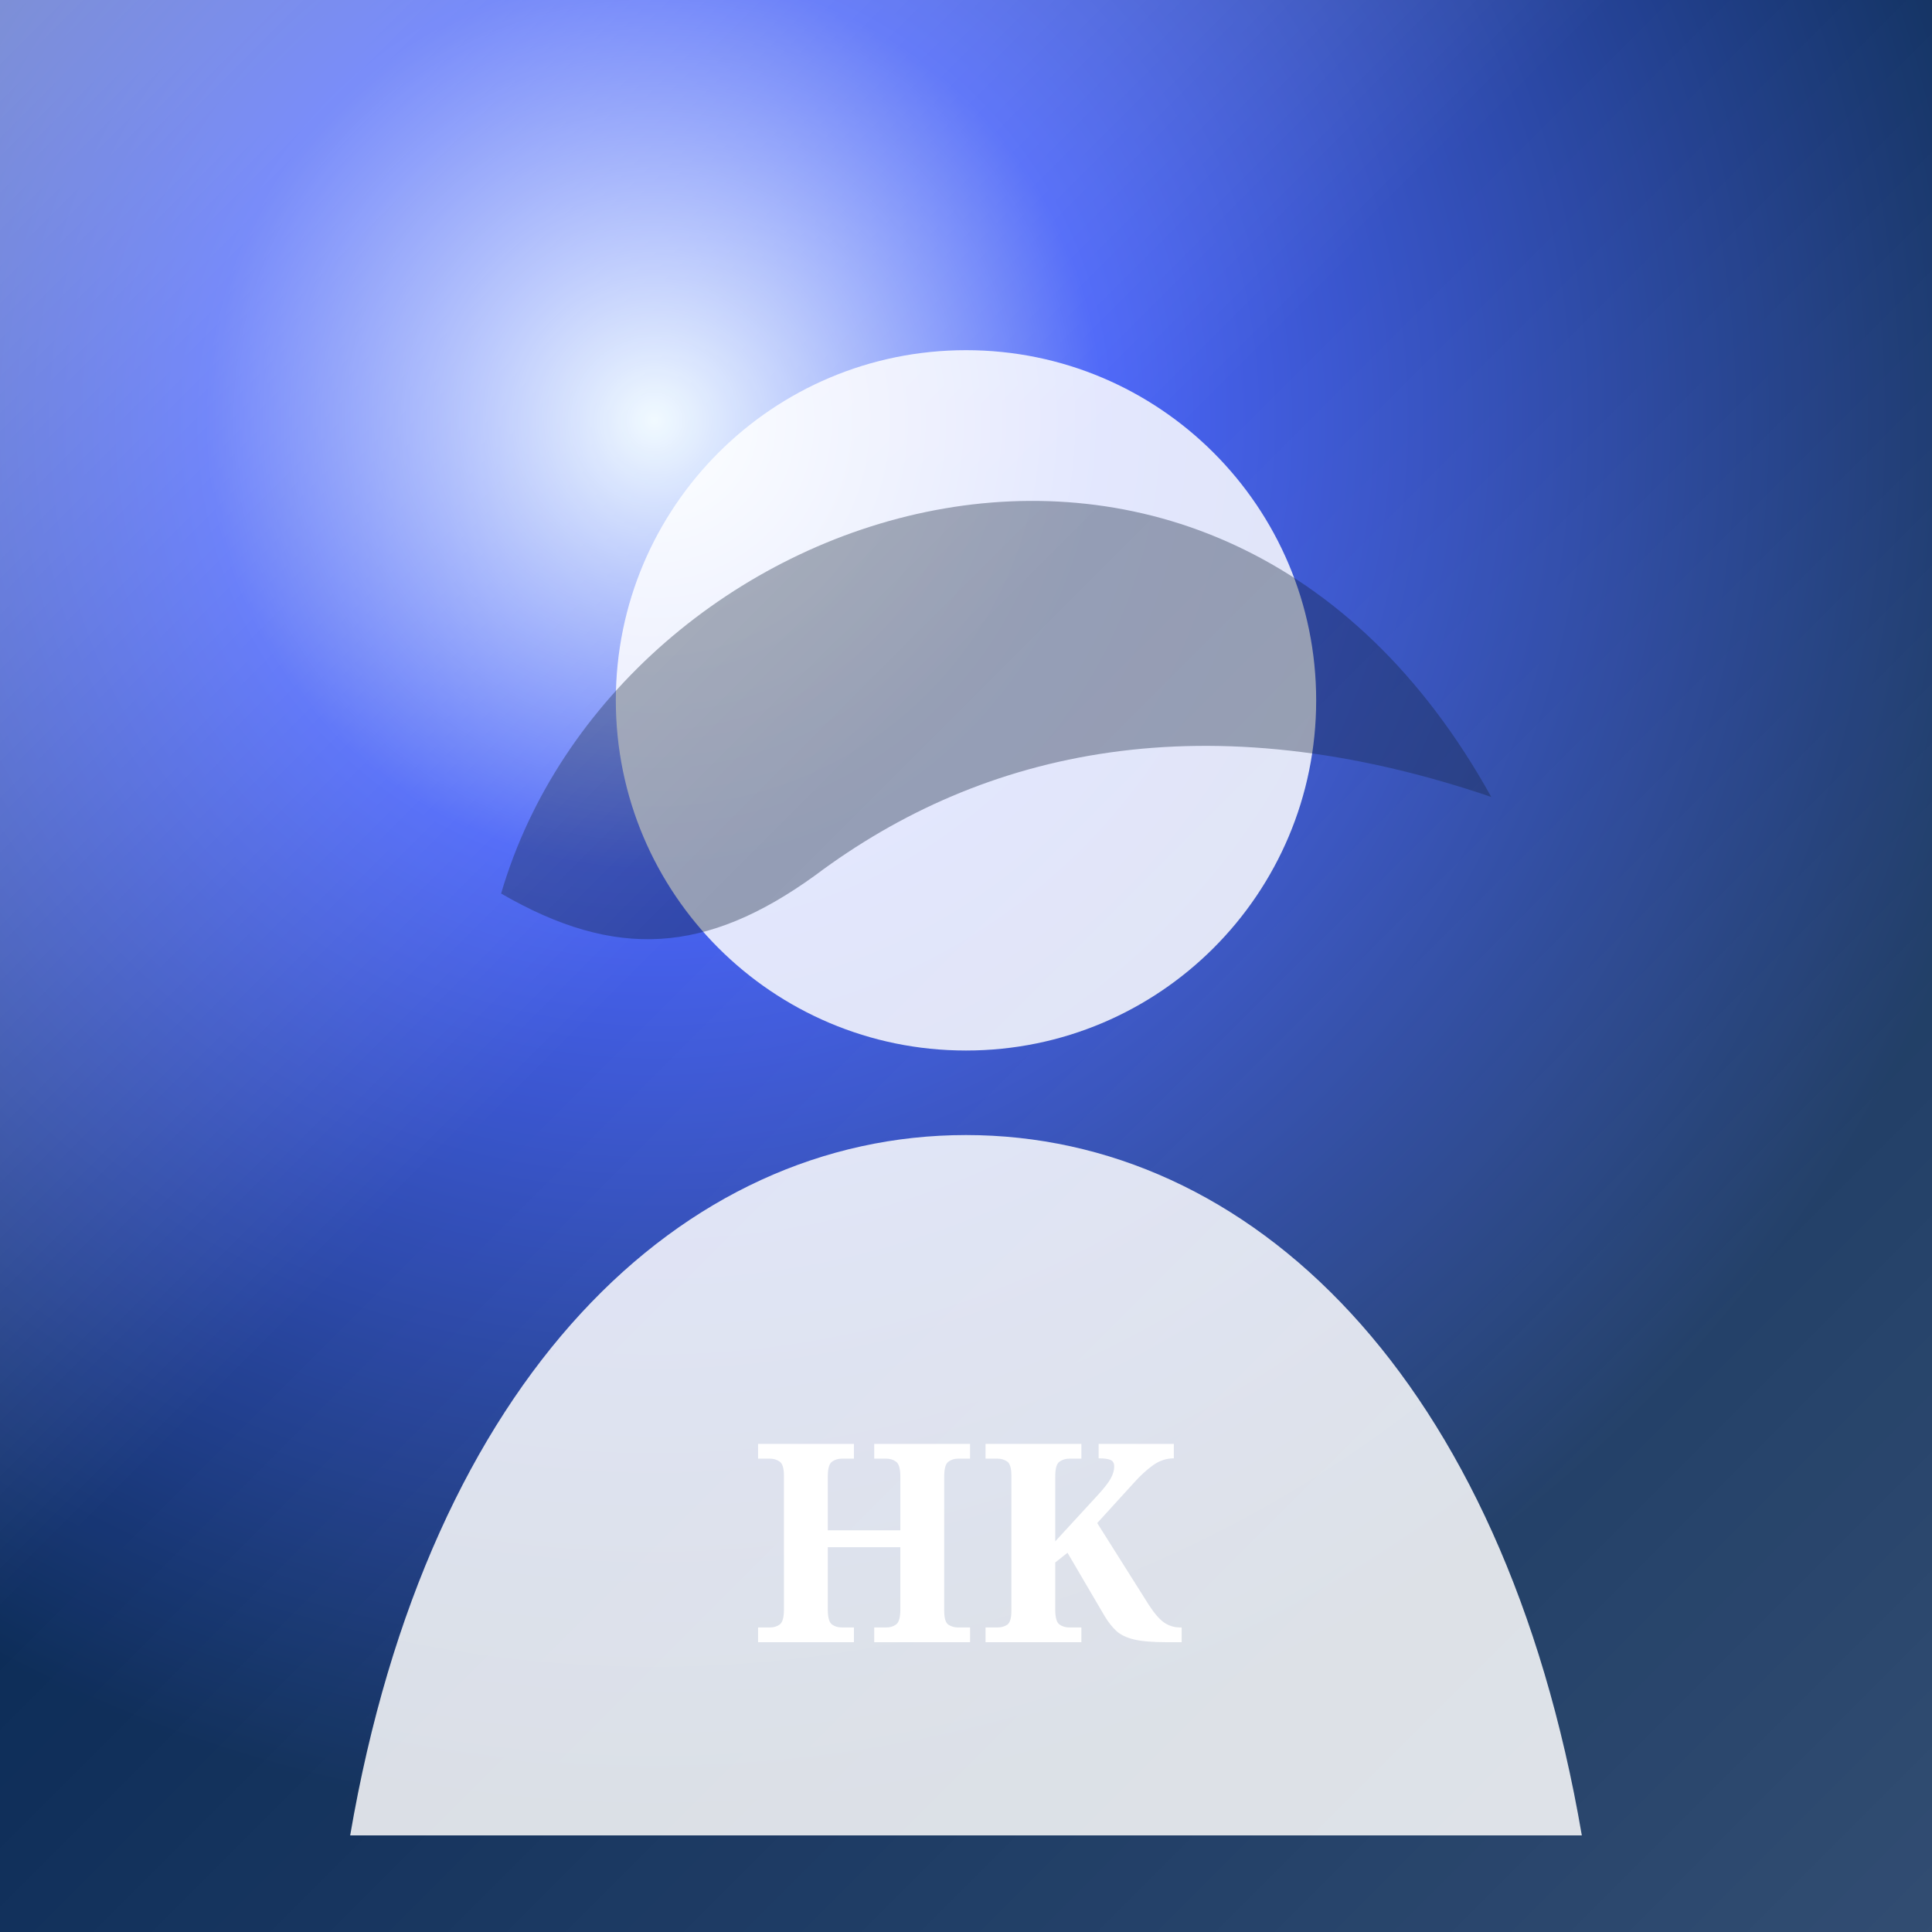
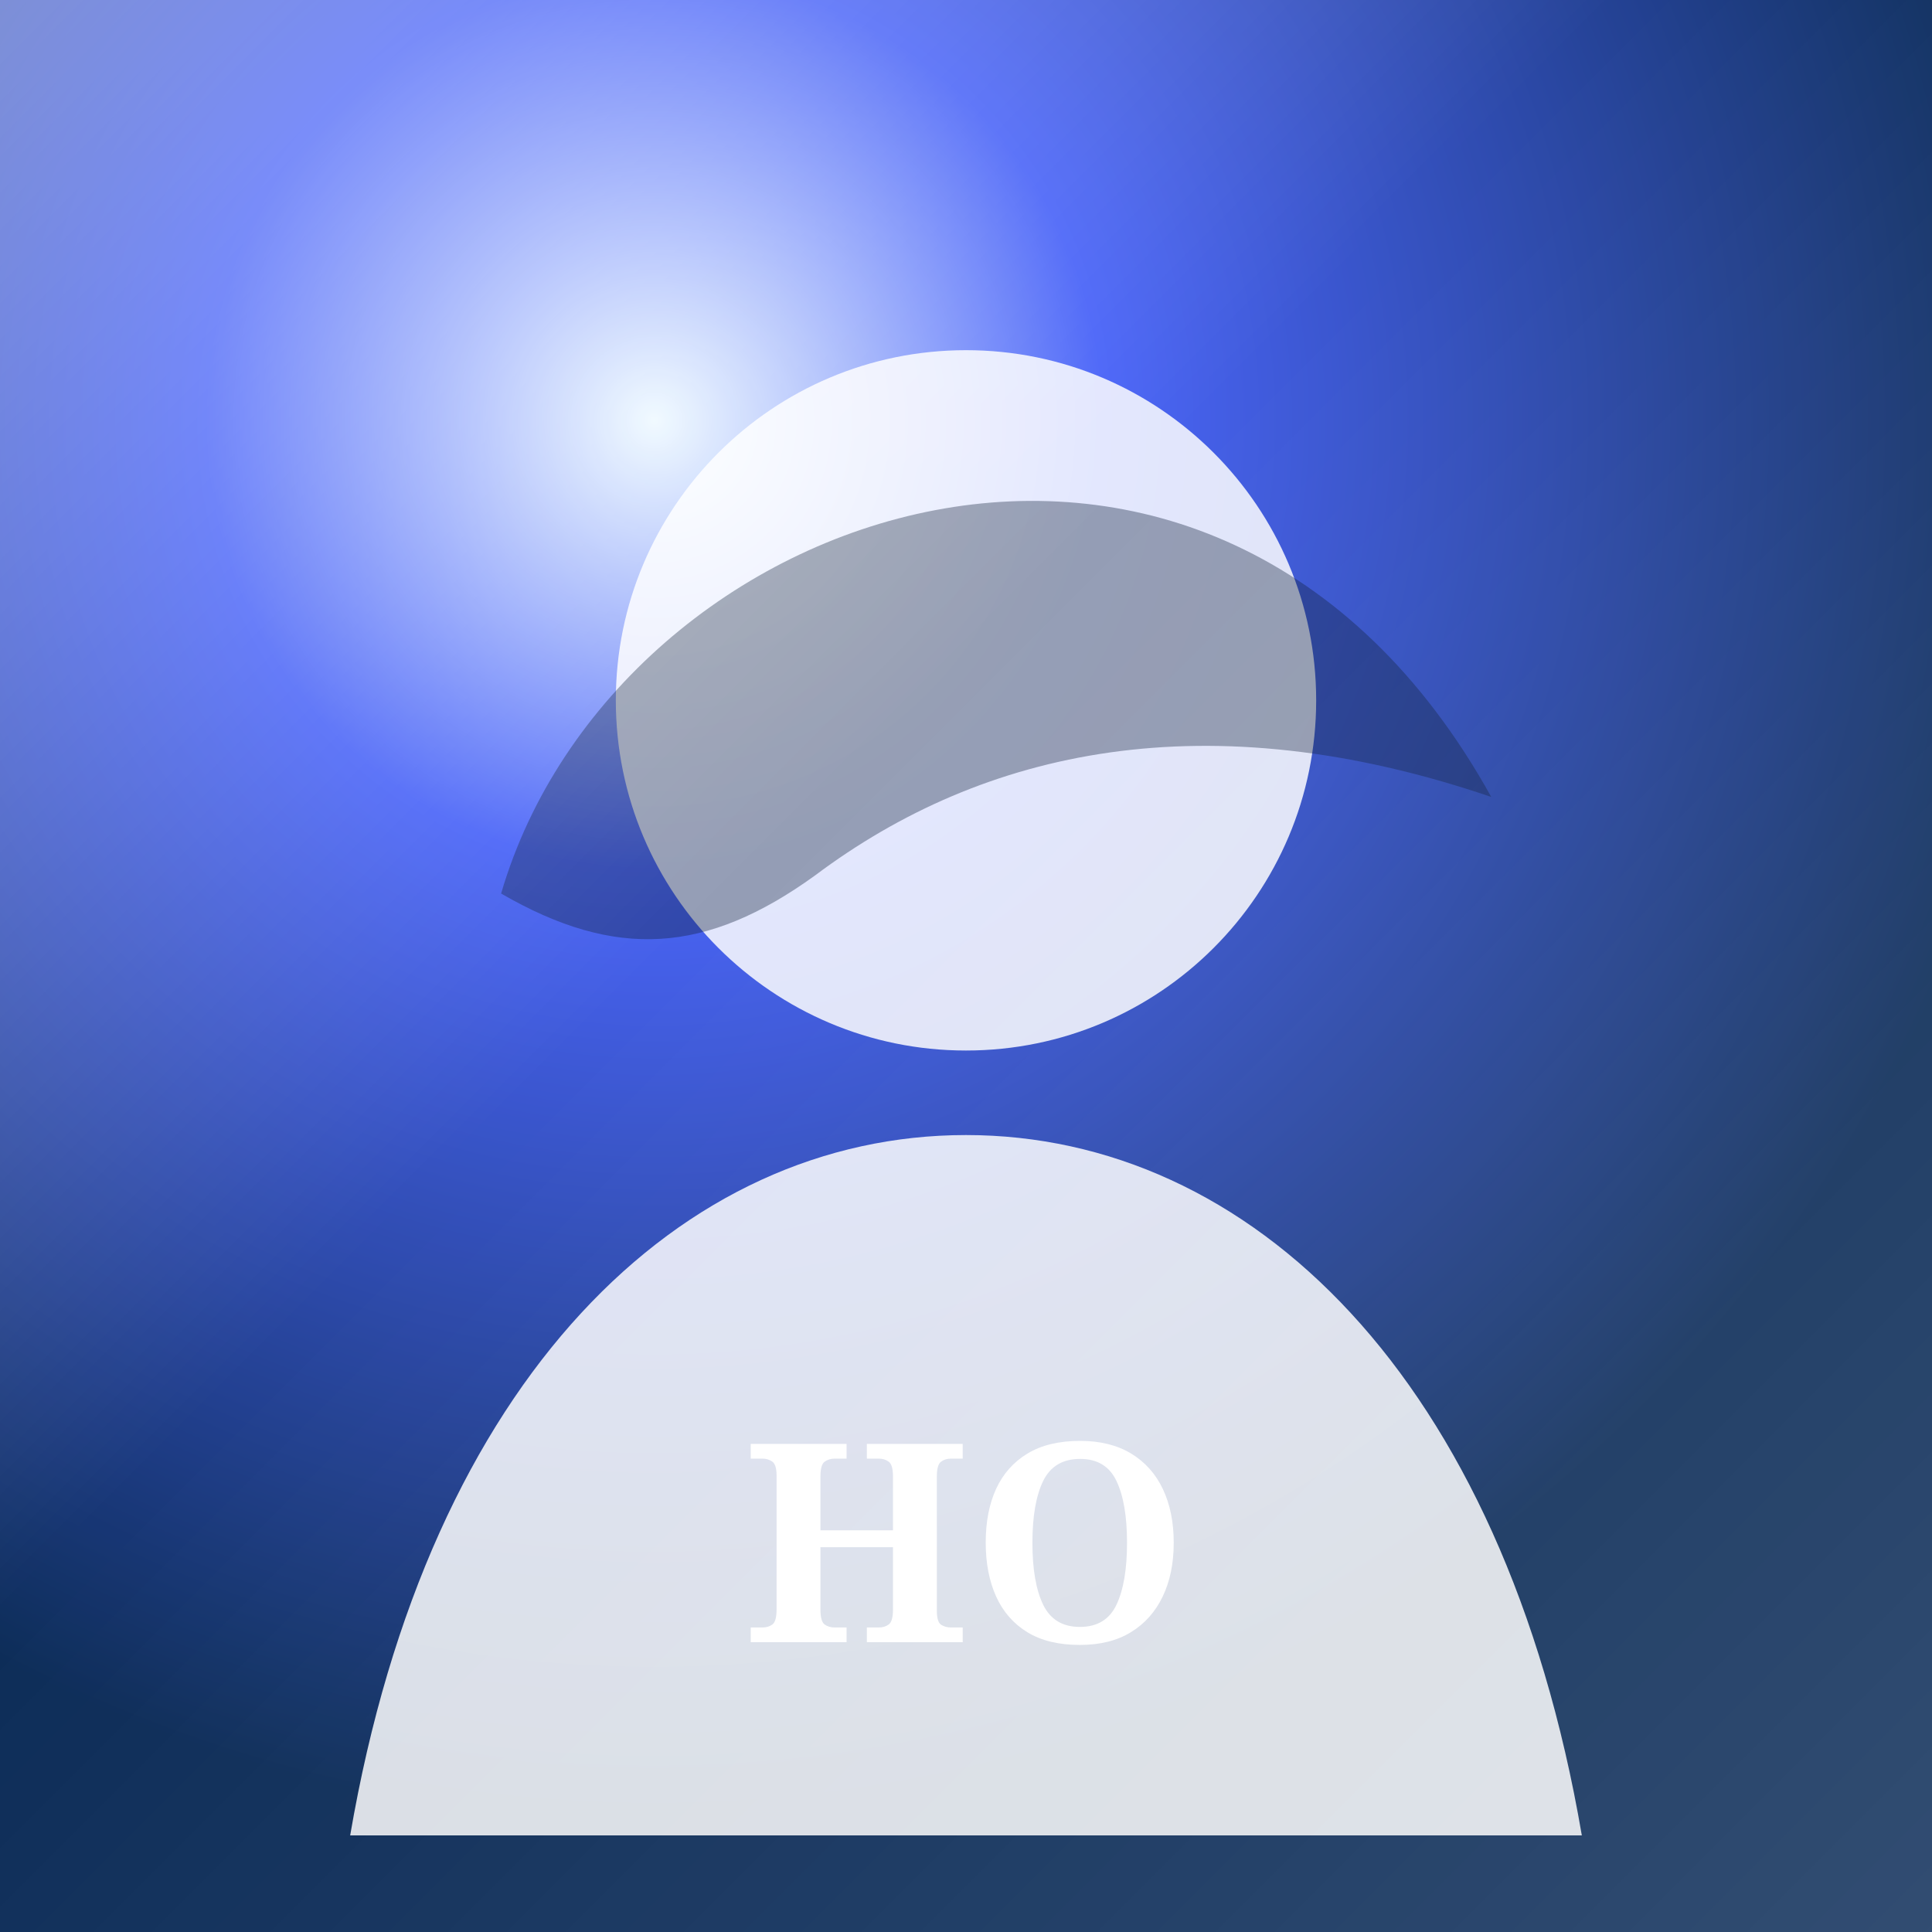
<svg xmlns="http://www.w3.org/2000/svg" width="320" height="320" viewBox="0 0 320 320">
  <defs>
    <radialGradient id="r" cx="34%" cy="22%" r="72%">
      <stop offset="0%" stop-color="#eef9ff" />
-       <stop offset="32%" stop-color="hsl(231, 92%, 62%)" />
+       <stop offset="32%" stop-color="hsl(231,92%,62%)" />
      <stop offset="100%" stop-color="#052653" />
    </radialGradient>
-     <linearGradient id="shine" x1="0" y1="0" x2="1" y2="1">
+     <linearGradient id="sh" x1="0" y1="0" x2="1" y2="1">
      <stop offset="0%" stop-color="rgba(255,255,255,.38)" />
      <stop offset="42%" stop-color="rgba(255,255,255,.03)" />
      <stop offset="100%" stop-color="rgba(255,255,255,.18)" />
    </linearGradient>
  </defs>
  <rect width="320" height="320" fill="url(#r)" />
  <circle cx="160" cy="116" r="58" fill="rgba(255,255,255,.84)" />
  <path d="M58 304c13-76 55-116 102-116s89 40 102 116" fill="rgba(255,255,255,.84)" />
  <path d="M83 148c19-65 118-99 164-16c-47-16-84-8-112 13c-18 13-33 14-52 3z" fill="rgba(4,21,48,.36)" />
-   <rect width="320" height="320" fill="url(#shine)" />
-   <text x="160" y="272" text-anchor="middle" font-family="Georgia,serif" font-size="46" font-weight="700" fill="white">HK</text>
+   <rect width="320" height="320" fill="url(#sh)" />
+   <text x="160" y="272" text-anchor="middle" font-family="Georgia,serif" font-size="46" font-weight="700" fill="white">HO</text>
</svg>
